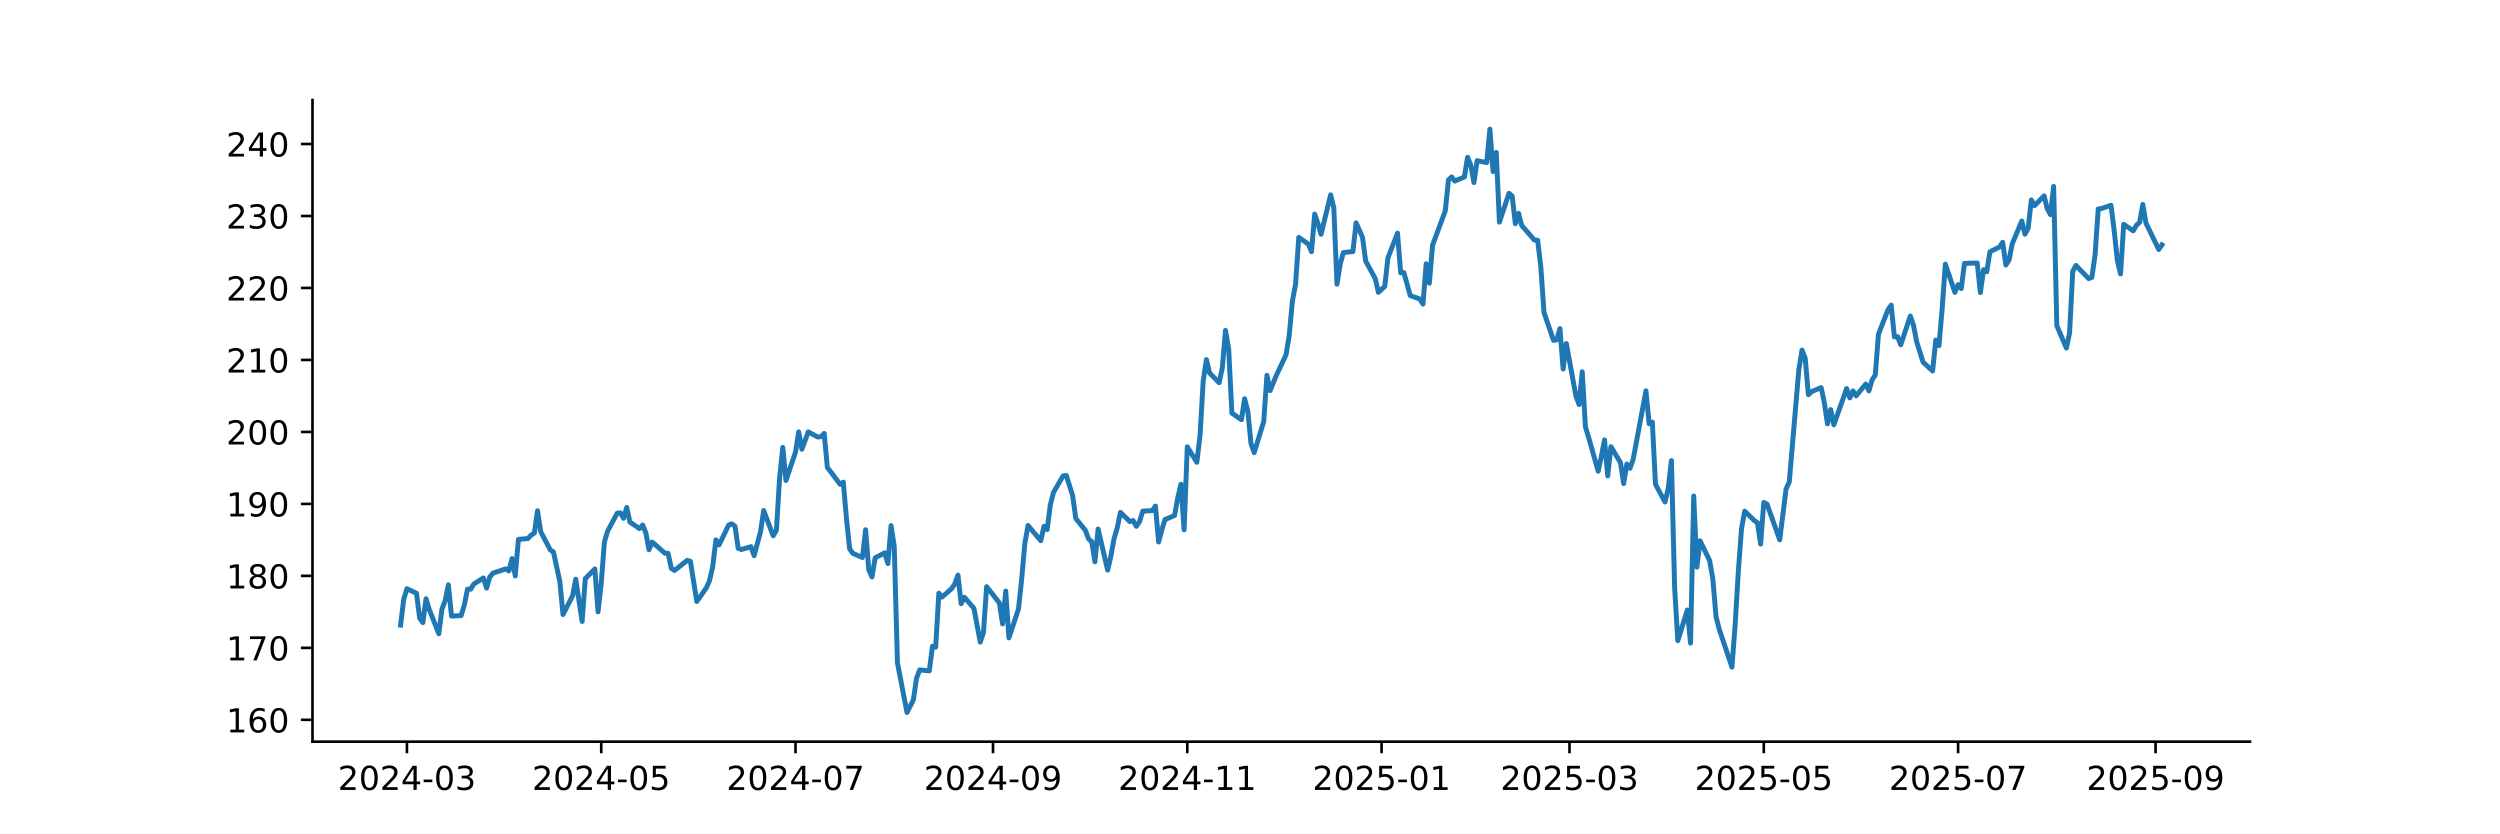
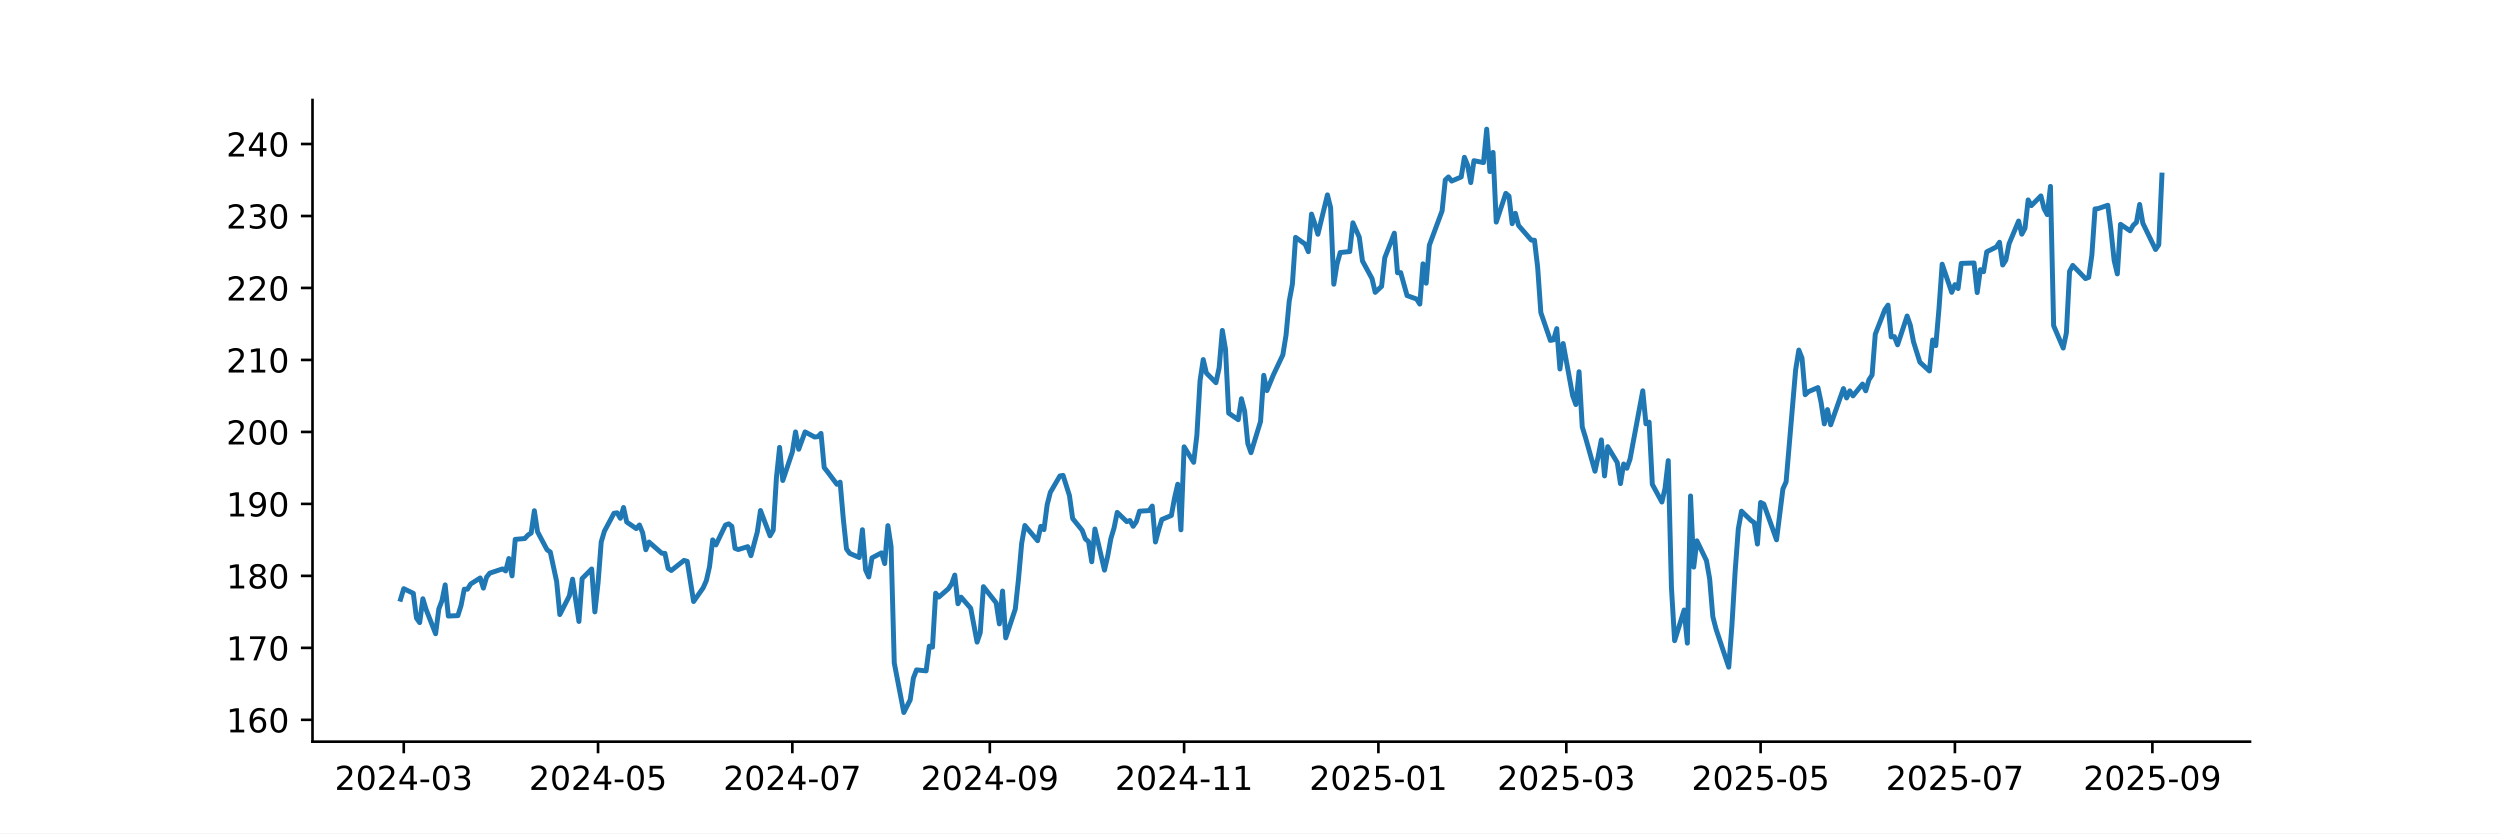
<svg xmlns="http://www.w3.org/2000/svg" xmlns:xlink="http://www.w3.org/1999/xlink" width="756pt" height="252pt" viewBox="0 0 756 252" version="1.1">
  <defs>
    <style type="text/css">*{stroke-linejoin: round; stroke-linecap: butt}</style>
  </defs>
  <g id="figure_1">
    <g id="patch_1">
      <path d="M 0 252  L 756 252  L 756 0  L 0 0  z " style="fill: #ffffff" />
    </g>
    <g id="axes_1">
      <g id="patch_2">
        <path d="M 94.5 224.28  L 680.4 224.28  L 680.4 30.24  L 94.5 30.24  z " style="fill: #ffffff" />
      </g>
      <g id="matplotlib.axis_1">
        <g id="xtick_1">
          <g id="line2d_1">
            <defs>
-               <path id="m0c39c48f14" d="M 0 0  L 0 3.5  " style="stroke: #000000; stroke-width: 0.8" />
+               <path id="m13ad89fdc3" d="M 0 0  L 0 3.5  " style="stroke: #000000; stroke-width: 0.8" />
            </defs>
            <g>
-               <use xlink:href="#m0c39c48f14" x="123.058" y="224.28" style="stroke: #000000; stroke-width: 0.8" />
+               <use xlink:href="#m13ad89fdc3" x="122.095" y="224.28" style="stroke: #000000; stroke-width: 0.8" />
            </g>
          </g>
          <g id="text_1">
-             <g transform="translate(102.1668 238.8784) scale(0.1 -0.1)">
+             <g transform="translate(101.2036 238.8784) scale(0.1 -0.1)">
              <defs>
                <path id="DejaVuSans-32" d="M 1228 531  L 3431 531  L 3431 0  L 469 0  L 469 531  Q 828 903 1448 1529  Q 2069 2156 2228 2338  Q 2531 2678 2651 2914  Q 2772 3150 2772 3378  Q 2772 3750 2511 3984  Q 2250 4219 1831 4219  Q 1534 4219 1204 4116  Q 875 4013 500 3803  L 500 4441  Q 881 4594 1212 4672  Q 1544 4750 1819 4750  Q 2544 4750 2975 4387  Q 3406 4025 3406 3419  Q 3406 3131 3298 2873  Q 3191 2616 2906 2266  Q 2828 2175 2409 1742  Q 1991 1309 1228 531  z " transform="scale(0.015625)" />
                <path id="DejaVuSans-30" d="M 2034 4250  Q 1547 4250 1301 3770  Q 1056 3291 1056 2328  Q 1056 1369 1301 889  Q 1547 409 2034 409  Q 2525 409 2770 889  Q 3016 1369 3016 2328  Q 3016 3291 2770 3770  Q 2525 4250 2034 4250  z M 2034 4750  Q 2819 4750 3233 4129  Q 3647 3509 3647 2328  Q 3647 1150 3233 529  Q 2819 -91 2034 -91  Q 1250 -91 836 529  Q 422 1150 422 2328  Q 422 3509 836 4129  Q 1250 4750 2034 4750  z " transform="scale(0.015625)" />
                <path id="DejaVuSans-34" d="M 2419 4116  L 825 1625  L 2419 1625  L 2419 4116  z M 2253 4666  L 3047 4666  L 3047 1625  L 3713 1625  L 3713 1100  L 3047 1100  L 3047 0  L 2419 0  L 2419 1100  L 313 1100  L 313 1709  L 2253 4666  z " transform="scale(0.015625)" />
                <path id="DejaVuSans-2d" d="M 313 2009  L 1997 2009  L 1997 1497  L 313 1497  L 313 2009  z " transform="scale(0.015625)" />
                <path id="DejaVuSans-33" d="M 2597 2516  Q 3050 2419 3304 2112  Q 3559 1806 3559 1356  Q 3559 666 3084 287  Q 2609 -91 1734 -91  Q 1441 -91 1130 -33  Q 819 25 488 141  L 488 750  Q 750 597 1062 519  Q 1375 441 1716 441  Q 2309 441 2620 675  Q 2931 909 2931 1356  Q 2931 1769 2642 2001  Q 2353 2234 1838 2234  L 1294 2234  L 1294 2753  L 1863 2753  Q 2328 2753 2575 2939  Q 2822 3125 2822 3475  Q 2822 3834 2567 4026  Q 2313 4219 1838 4219  Q 1578 4219 1281 4162  Q 984 4106 628 3988  L 628 4550  Q 988 4650 1302 4700  Q 1616 4750 1894 4750  Q 2613 4750 3031 4423  Q 3450 4097 3450 3541  Q 3450 3153 3228 2886  Q 3006 2619 2597 2516  z " transform="scale(0.015625)" />
              </defs>
              <use xlink:href="#DejaVuSans-32" />
              <use xlink:href="#DejaVuSans-30" transform="translate(63.62305 0)" />
              <use xlink:href="#DejaVuSans-32" transform="translate(127.2461 0)" />
              <use xlink:href="#DejaVuSans-34" transform="translate(190.8691 0)" />
              <use xlink:href="#DejaVuSans-2d" transform="translate(254.4922 0)" />
              <use xlink:href="#DejaVuSans-30" transform="translate(290.5762 0)" />
              <use xlink:href="#DejaVuSans-33" transform="translate(354.1992 0)" />
            </g>
          </g>
        </g>
        <g id="xtick_2">
          <g id="line2d_2">
            <g>
-               <use xlink:href="#m0c39c48f14" x="181.812" y="224.28" style="stroke: #000000; stroke-width: 0.8" />
+               <use xlink:href="#m13ad89fdc3" x="180.849" y="224.28" style="stroke: #000000; stroke-width: 0.8" />
            </g>
          </g>
          <g id="text_2">
-             <g transform="translate(160.9205 238.8784) scale(0.1 -0.1)">
+             <g transform="translate(159.9573 238.8784) scale(0.1 -0.1)">
              <defs>
                <path id="DejaVuSans-35" d="M 691 4666  L 3169 4666  L 3169 4134  L 1269 4134  L 1269 2991  Q 1406 3038 1543 3061  Q 1681 3084 1819 3084  Q 2600 3084 3056 2656  Q 3513 2228 3513 1497  Q 3513 744 3044 326  Q 2575 -91 1722 -91  Q 1428 -91 1123 -41  Q 819 9 494 109  L 494 744  Q 775 591 1075 516  Q 1375 441 1709 441  Q 2250 441 2565 725  Q 2881 1009 2881 1497  Q 2881 1984 2565 2268  Q 2250 2553 1709 2553  Q 1456 2553 1204 2497  Q 953 2441 691 2322  L 691 4666  z " transform="scale(0.015625)" />
              </defs>
              <use xlink:href="#DejaVuSans-32" />
              <use xlink:href="#DejaVuSans-30" transform="translate(63.62305 0)" />
              <use xlink:href="#DejaVuSans-32" transform="translate(127.2461 0)" />
              <use xlink:href="#DejaVuSans-34" transform="translate(190.8691 0)" />
              <use xlink:href="#DejaVuSans-2d" transform="translate(254.4922 0)" />
              <use xlink:href="#DejaVuSans-30" transform="translate(290.5762 0)" />
              <use xlink:href="#DejaVuSans-35" transform="translate(354.1992 0)" />
            </g>
          </g>
        </g>
        <g id="xtick_3">
          <g id="line2d_3">
            <g>
-               <use xlink:href="#m0c39c48f14" x="240.566" y="224.28" style="stroke: #000000; stroke-width: 0.8" />
+               <use xlink:href="#m13ad89fdc3" x="239.602" y="224.28" style="stroke: #000000; stroke-width: 0.8" />
            </g>
          </g>
          <g id="text_3">
-             <g transform="translate(219.6742 238.8784) scale(0.1 -0.1)">
+             <g transform="translate(218.7111 238.8784) scale(0.1 -0.1)">
              <defs>
                <path id="DejaVuSans-37" d="M 525 4666  L 3525 4666  L 3525 4397  L 1831 0  L 1172 0  L 2766 4134  L 525 4134  L 525 4666  z " transform="scale(0.015625)" />
              </defs>
              <use xlink:href="#DejaVuSans-32" />
              <use xlink:href="#DejaVuSans-30" transform="translate(63.62305 0)" />
              <use xlink:href="#DejaVuSans-32" transform="translate(127.2461 0)" />
              <use xlink:href="#DejaVuSans-34" transform="translate(190.8691 0)" />
              <use xlink:href="#DejaVuSans-2d" transform="translate(254.4922 0)" />
              <use xlink:href="#DejaVuSans-30" transform="translate(290.5762 0)" />
              <use xlink:href="#DejaVuSans-37" transform="translate(354.1992 0)" />
            </g>
          </g>
        </g>
        <g id="xtick_4">
          <g id="line2d_4">
            <g>
-               <use xlink:href="#m0c39c48f14" x="300.283" y="224.28" style="stroke: #000000; stroke-width: 0.8" />
+               <use xlink:href="#m13ad89fdc3" x="299.319" y="224.28" style="stroke: #000000; stroke-width: 0.8" />
            </g>
          </g>
          <g id="text_4">
-             <g transform="translate(279.3912 238.8784) scale(0.1 -0.1)">
+             <g transform="translate(278.428 238.8784) scale(0.1 -0.1)">
              <defs>
                <path id="DejaVuSans-39" d="M 703 97  L 703 672  Q 941 559 1184 500  Q 1428 441 1663 441  Q 2288 441 2617 861  Q 2947 1281 2994 2138  Q 2813 1869 2534 1725  Q 2256 1581 1919 1581  Q 1219 1581 811 2004  Q 403 2428 403 3163  Q 403 3881 828 4315  Q 1253 4750 1959 4750  Q 2769 4750 3195 4129  Q 3622 3509 3622 2328  Q 3622 1225 3098 567  Q 2575 -91 1691 -91  Q 1453 -91 1209 -44  Q 966 3 703 97  z M 1959 2075  Q 2384 2075 2632 2365  Q 2881 2656 2881 3163  Q 2881 3666 2632 3958  Q 2384 4250 1959 4250  Q 1534 4250 1286 3958  Q 1038 3666 1038 3163  Q 1038 2656 1286 2365  Q 1534 2075 1959 2075  z " transform="scale(0.015625)" />
              </defs>
              <use xlink:href="#DejaVuSans-32" />
              <use xlink:href="#DejaVuSans-30" transform="translate(63.62305 0)" />
              <use xlink:href="#DejaVuSans-32" transform="translate(127.2461 0)" />
              <use xlink:href="#DejaVuSans-34" transform="translate(190.8691 0)" />
              <use xlink:href="#DejaVuSans-2d" transform="translate(254.4922 0)" />
              <use xlink:href="#DejaVuSans-30" transform="translate(290.5762 0)" />
              <use xlink:href="#DejaVuSans-39" transform="translate(354.1992 0)" />
            </g>
          </g>
        </g>
        <g id="xtick_5">
          <g id="line2d_5">
            <g>
-               <use xlink:href="#m0c39c48f14" x="359.036" y="224.28" style="stroke: #000000; stroke-width: 0.8" />
+               <use xlink:href="#m13ad89fdc3" x="358.073" y="224.28" style="stroke: #000000; stroke-width: 0.8" />
            </g>
          </g>
          <g id="text_5">
-             <g transform="translate(338.1449 238.8784) scale(0.1 -0.1)">
+             <g transform="translate(337.1817 238.8784) scale(0.1 -0.1)">
              <defs>
                <path id="DejaVuSans-31" d="M 794 531  L 1825 531  L 1825 4091  L 703 3866  L 703 4441  L 1819 4666  L 2450 4666  L 2450 531  L 3481 531  L 3481 0  L 794 0  L 794 531  z " transform="scale(0.015625)" />
              </defs>
              <use xlink:href="#DejaVuSans-32" />
              <use xlink:href="#DejaVuSans-30" transform="translate(63.62305 0)" />
              <use xlink:href="#DejaVuSans-32" transform="translate(127.2461 0)" />
              <use xlink:href="#DejaVuSans-34" transform="translate(190.8691 0)" />
              <use xlink:href="#DejaVuSans-2d" transform="translate(254.4922 0)" />
              <use xlink:href="#DejaVuSans-31" transform="translate(290.5762 0)" />
              <use xlink:href="#DejaVuSans-31" transform="translate(354.1992 0)" />
            </g>
          </g>
        </g>
        <g id="xtick_6">
          <g id="line2d_6">
            <g>
-               <use xlink:href="#m0c39c48f14" x="417.79" y="224.28" style="stroke: #000000; stroke-width: 0.8" />
+               <use xlink:href="#m13ad89fdc3" x="416.827" y="224.28" style="stroke: #000000; stroke-width: 0.8" />
            </g>
          </g>
          <g id="text_6">
-             <g transform="translate(396.8986 238.8784) scale(0.1 -0.1)">
+             <g transform="translate(395.9355 238.8784) scale(0.1 -0.1)">
              <use xlink:href="#DejaVuSans-32" />
              <use xlink:href="#DejaVuSans-30" transform="translate(63.62305 0)" />
              <use xlink:href="#DejaVuSans-32" transform="translate(127.2461 0)" />
              <use xlink:href="#DejaVuSans-35" transform="translate(190.8691 0)" />
              <use xlink:href="#DejaVuSans-2d" transform="translate(254.4922 0)" />
              <use xlink:href="#DejaVuSans-30" transform="translate(290.5762 0)" />
              <use xlink:href="#DejaVuSans-31" transform="translate(354.1992 0)" />
            </g>
          </g>
        </g>
        <g id="xtick_7">
          <g id="line2d_7">
            <g>
-               <use xlink:href="#m0c39c48f14" x="474.617" y="224.28" style="stroke: #000000; stroke-width: 0.8" />
+               <use xlink:href="#m13ad89fdc3" x="473.654" y="224.28" style="stroke: #000000; stroke-width: 0.8" />
            </g>
          </g>
          <g id="text_7">
-             <g transform="translate(453.726 238.8784) scale(0.1 -0.1)">
+             <g transform="translate(452.7629 238.8784) scale(0.1 -0.1)">
              <use xlink:href="#DejaVuSans-32" />
              <use xlink:href="#DejaVuSans-30" transform="translate(63.62305 0)" />
              <use xlink:href="#DejaVuSans-32" transform="translate(127.2461 0)" />
              <use xlink:href="#DejaVuSans-35" transform="translate(190.8691 0)" />
              <use xlink:href="#DejaVuSans-2d" transform="translate(254.4922 0)" />
              <use xlink:href="#DejaVuSans-30" transform="translate(290.5762 0)" />
              <use xlink:href="#DejaVuSans-33" transform="translate(354.1992 0)" />
            </g>
          </g>
        </g>
        <g id="xtick_8">
          <g id="line2d_8">
            <g>
-               <use xlink:href="#m0c39c48f14" x="533.371" y="224.28" style="stroke: #000000; stroke-width: 0.8" />
+               <use xlink:href="#m13ad89fdc3" x="532.408" y="224.28" style="stroke: #000000; stroke-width: 0.8" />
            </g>
          </g>
          <g id="text_8">
-             <g transform="translate(512.4798 238.8784) scale(0.1 -0.1)">
+             <g transform="translate(511.5166 238.8784) scale(0.1 -0.1)">
              <use xlink:href="#DejaVuSans-32" />
              <use xlink:href="#DejaVuSans-30" transform="translate(63.62305 0)" />
              <use xlink:href="#DejaVuSans-32" transform="translate(127.2461 0)" />
              <use xlink:href="#DejaVuSans-35" transform="translate(190.8691 0)" />
              <use xlink:href="#DejaVuSans-2d" transform="translate(254.4922 0)" />
              <use xlink:href="#DejaVuSans-30" transform="translate(290.5762 0)" />
              <use xlink:href="#DejaVuSans-35" transform="translate(354.1992 0)" />
            </g>
          </g>
        </g>
        <g id="xtick_9">
          <g id="line2d_9">
            <g>
-               <use xlink:href="#m0c39c48f14" x="592.125" y="224.28" style="stroke: #000000; stroke-width: 0.8" />
+               <use xlink:href="#m13ad89fdc3" x="591.162" y="224.28" style="stroke: #000000; stroke-width: 0.8" />
            </g>
          </g>
          <g id="text_9">
-             <g transform="translate(571.2335 238.8784) scale(0.1 -0.1)">
+             <g transform="translate(570.2703 238.8784) scale(0.1 -0.1)">
              <use xlink:href="#DejaVuSans-32" />
              <use xlink:href="#DejaVuSans-30" transform="translate(63.62305 0)" />
              <use xlink:href="#DejaVuSans-32" transform="translate(127.2461 0)" />
              <use xlink:href="#DejaVuSans-35" transform="translate(190.8691 0)" />
              <use xlink:href="#DejaVuSans-2d" transform="translate(254.4922 0)" />
              <use xlink:href="#DejaVuSans-30" transform="translate(290.5762 0)" />
              <use xlink:href="#DejaVuSans-37" transform="translate(354.1992 0)" />
            </g>
          </g>
        </g>
        <g id="xtick_10">
          <g id="line2d_10">
            <g>
-               <use xlink:href="#m0c39c48f14" x="651.842" y="224.28" style="stroke: #000000; stroke-width: 0.8" />
+               <use xlink:href="#m13ad89fdc3" x="650.879" y="224.28" style="stroke: #000000; stroke-width: 0.8" />
            </g>
          </g>
          <g id="text_10">
-             <g transform="translate(630.9504 238.8784) scale(0.1 -0.1)">
+             <g transform="translate(629.9872 238.8784) scale(0.1 -0.1)">
              <use xlink:href="#DejaVuSans-32" />
              <use xlink:href="#DejaVuSans-30" transform="translate(63.62305 0)" />
              <use xlink:href="#DejaVuSans-32" transform="translate(127.2461 0)" />
              <use xlink:href="#DejaVuSans-35" transform="translate(190.8691 0)" />
              <use xlink:href="#DejaVuSans-2d" transform="translate(254.4922 0)" />
              <use xlink:href="#DejaVuSans-30" transform="translate(290.5762 0)" />
              <use xlink:href="#DejaVuSans-39" transform="translate(354.1992 0)" />
            </g>
          </g>
        </g>
      </g>
      <g id="matplotlib.axis_2">
        <g id="ytick_1">
          <g id="line2d_11">
            <defs>
-               <path id="m09e2d60d50" d="M 0 0  L -3.5 0  " style="stroke: #000000; stroke-width: 0.8" />
+               <path id="m02f74d8c1a" d="M 0 0  L -3.5 0  " style="stroke: #000000; stroke-width: 0.8" />
            </defs>
            <g>
-               <use xlink:href="#m09e2d60d50" x="94.5" y="217.68" style="stroke: #000000; stroke-width: 0.8" />
+               <use xlink:href="#m02f74d8c1a" x="94.5" y="217.68" style="stroke: #000000; stroke-width: 0.8" />
            </g>
          </g>
          <g id="text_11">
            <g transform="translate(68.4125 221.4795) scale(0.1 -0.1)">
              <defs>
                <path id="DejaVuSans-36" d="M 2113 2584  Q 1688 2584 1439 2293  Q 1191 2003 1191 1497  Q 1191 994 1439 701  Q 1688 409 2113 409  Q 2538 409 2786 701  Q 3034 994 3034 1497  Q 3034 2003 2786 2293  Q 2538 2584 2113 2584  z M 3366 4563  L 3366 3988  Q 3128 4100 2886 4159  Q 2644 4219 2406 4219  Q 1781 4219 1451 3797  Q 1122 3375 1075 2522  Q 1259 2794 1537 2939  Q 1816 3084 2150 3084  Q 2853 3084 3261 2657  Q 3669 2231 3669 1497  Q 3669 778 3244 343  Q 2819 -91 2113 -91  Q 1303 -91 875 529  Q 447 1150 447 2328  Q 447 3434 972 4092  Q 1497 4750 2381 4750  Q 2619 4750 2861 4703  Q 3103 4656 3366 4563  z " transform="scale(0.015625)" />
              </defs>
              <use xlink:href="#DejaVuSans-31" />
              <use xlink:href="#DejaVuSans-36" transform="translate(63.62305 0)" />
              <use xlink:href="#DejaVuSans-30" transform="translate(127.2461 0)" />
            </g>
          </g>
        </g>
        <g id="ytick_2">
          <g id="line2d_12">
            <g>
-               <use xlink:href="#m09e2d60d50" x="94.5" y="195.913" style="stroke: #000000; stroke-width: 0.8" />
+               <use xlink:href="#m02f74d8c1a" x="94.5" y="195.913" style="stroke: #000000; stroke-width: 0.8" />
            </g>
          </g>
          <g id="text_12">
            <g transform="translate(68.4125 199.7124) scale(0.1 -0.1)">
              <use xlink:href="#DejaVuSans-31" />
              <use xlink:href="#DejaVuSans-37" transform="translate(63.62305 0)" />
              <use xlink:href="#DejaVuSans-30" transform="translate(127.2461 0)" />
            </g>
          </g>
        </g>
        <g id="ytick_3">
          <g id="line2d_13">
            <g>
-               <use xlink:href="#m09e2d60d50" x="94.5" y="174.146" style="stroke: #000000; stroke-width: 0.8" />
+               <use xlink:href="#m02f74d8c1a" x="94.5" y="174.146" style="stroke: #000000; stroke-width: 0.8" />
            </g>
          </g>
          <g id="text_13">
            <g transform="translate(68.4125 177.9454) scale(0.1 -0.1)">
              <defs>
                <path id="DejaVuSans-38" d="M 2034 2216  Q 1584 2216 1326 1975  Q 1069 1734 1069 1313  Q 1069 891 1326 650  Q 1584 409 2034 409  Q 2484 409 2743 651  Q 3003 894 3003 1313  Q 3003 1734 2745 1975  Q 2488 2216 2034 2216  z M 1403 2484  Q 997 2584 770 2862  Q 544 3141 544 3541  Q 544 4100 942 4425  Q 1341 4750 2034 4750  Q 2731 4750 3128 4425  Q 3525 4100 3525 3541  Q 3525 3141 3298 2862  Q 3072 2584 2669 2484  Q 3125 2378 3379 2068  Q 3634 1759 3634 1313  Q 3634 634 3220 271  Q 2806 -91 2034 -91  Q 1263 -91 848 271  Q 434 634 434 1313  Q 434 1759 690 2068  Q 947 2378 1403 2484  z M 1172 3481  Q 1172 3119 1398 2916  Q 1625 2713 2034 2713  Q 2441 2713 2670 2916  Q 2900 3119 2900 3481  Q 2900 3844 2670 4047  Q 2441 4250 2034 4250  Q 1625 4250 1398 4047  Q 1172 3844 1172 3481  z " transform="scale(0.015625)" />
              </defs>
              <use xlink:href="#DejaVuSans-31" />
              <use xlink:href="#DejaVuSans-38" transform="translate(63.62305 0)" />
              <use xlink:href="#DejaVuSans-30" transform="translate(127.2461 0)" />
            </g>
          </g>
        </g>
        <g id="ytick_4">
          <g id="line2d_14">
            <g>
-               <use xlink:href="#m09e2d60d50" x="94.5" y="152.379" style="stroke: #000000; stroke-width: 0.8" />
+               <use xlink:href="#m02f74d8c1a" x="94.5" y="152.379" style="stroke: #000000; stroke-width: 0.8" />
            </g>
          </g>
          <g id="text_14">
            <g transform="translate(68.4125 156.1784) scale(0.1 -0.1)">
              <use xlink:href="#DejaVuSans-31" />
              <use xlink:href="#DejaVuSans-39" transform="translate(63.62305 0)" />
              <use xlink:href="#DejaVuSans-30" transform="translate(127.2461 0)" />
            </g>
          </g>
        </g>
        <g id="ytick_5">
          <g id="line2d_15">
            <g>
-               <use xlink:href="#m09e2d60d50" x="94.5" y="130.612" style="stroke: #000000; stroke-width: 0.8" />
+               <use xlink:href="#m02f74d8c1a" x="94.5" y="130.612" style="stroke: #000000; stroke-width: 0.8" />
            </g>
          </g>
          <g id="text_15">
            <g transform="translate(68.4125 134.4113) scale(0.1 -0.1)">
              <use xlink:href="#DejaVuSans-32" />
              <use xlink:href="#DejaVuSans-30" transform="translate(63.62305 0)" />
              <use xlink:href="#DejaVuSans-30" transform="translate(127.2461 0)" />
            </g>
          </g>
        </g>
        <g id="ytick_6">
          <g id="line2d_16">
            <g>
-               <use xlink:href="#m09e2d60d50" x="94.5" y="108.845" style="stroke: #000000; stroke-width: 0.8" />
+               <use xlink:href="#m02f74d8c1a" x="94.5" y="108.845" style="stroke: #000000; stroke-width: 0.8" />
            </g>
          </g>
          <g id="text_16">
            <g transform="translate(68.4125 112.6443) scale(0.1 -0.1)">
              <use xlink:href="#DejaVuSans-32" />
              <use xlink:href="#DejaVuSans-31" transform="translate(63.62305 0)" />
              <use xlink:href="#DejaVuSans-30" transform="translate(127.2461 0)" />
            </g>
          </g>
        </g>
        <g id="ytick_7">
          <g id="line2d_17">
            <g>
-               <use xlink:href="#m09e2d60d50" x="94.5" y="87.078" style="stroke: #000000; stroke-width: 0.8" />
+               <use xlink:href="#m02f74d8c1a" x="94.5" y="87.078" style="stroke: #000000; stroke-width: 0.8" />
            </g>
          </g>
          <g id="text_17">
            <g transform="translate(68.4125 90.87728) scale(0.1 -0.1)">
              <use xlink:href="#DejaVuSans-32" />
              <use xlink:href="#DejaVuSans-32" transform="translate(63.62305 0)" />
              <use xlink:href="#DejaVuSans-30" transform="translate(127.2461 0)" />
            </g>
          </g>
        </g>
        <g id="ytick_8">
          <g id="line2d_18">
            <g>
-               <use xlink:href="#m09e2d60d50" x="94.5" y="65.311" style="stroke: #000000; stroke-width: 0.8" />
+               <use xlink:href="#m02f74d8c1a" x="94.5" y="65.311" style="stroke: #000000; stroke-width: 0.8" />
            </g>
          </g>
          <g id="text_18">
            <g transform="translate(68.4125 69.11025) scale(0.1 -0.1)">
              <use xlink:href="#DejaVuSans-32" />
              <use xlink:href="#DejaVuSans-33" transform="translate(63.62305 0)" />
              <use xlink:href="#DejaVuSans-30" transform="translate(127.2461 0)" />
            </g>
          </g>
        </g>
        <g id="ytick_9">
          <g id="line2d_19">
            <g>
-               <use xlink:href="#m09e2d60d50" x="94.5" y="43.544" style="stroke: #000000; stroke-width: 0.8" />
+               <use xlink:href="#m02f74d8c1a" x="94.5" y="43.544" style="stroke: #000000; stroke-width: 0.8" />
            </g>
          </g>
          <g id="text_19">
            <g transform="translate(68.4125 47.34322) scale(0.1 -0.1)">
              <use xlink:href="#DejaVuSans-32" />
              <use xlink:href="#DejaVuSans-34" transform="translate(63.62305 0)" />
              <use xlink:href="#DejaVuSans-30" transform="translate(127.2461 0)" />
            </g>
          </g>
        </g>
      </g>
      <g id="line2d_20">
-         <path d="M 121.132 189.035  L 122.095 181.199  L 123.058 178.021  L 125.948 179.414  L 126.911 186.945  L 127.874 188.273  L 128.837 181.068  L 129.8 184.268  L 132.69 191.647  L 133.653 184.181  L 134.616 181.634  L 135.579 176.867  L 136.543 186.292  L 139.432 186.162  L 140.395 183.071  L 141.359 178.173  L 142.322 178.173  L 143.285 176.606  L 146.174 174.777  L 147.138 177.847  L 148.101 174.516  L 149.064 173.319  L 152.917 172.035  L 153.88 172.644  L 154.843 168.9  L 155.806 174.146  L 156.769 163.11  L 159.659 162.849  L 160.622 161.804  L 161.585 161.195  L 162.548 154.447  L 163.512 160.803  L 166.401 166.267  L 167.364 166.92  L 169.291 175.844  L 170.254 185.835  L 173.143 180.176  L 174.107 175.147  L 176.033 187.925  L 176.996 174.973  L 179.886 172.057  L 180.849 185.03  L 181.812 176.323  L 182.775 163.872  L 183.738 160.629  L 186.628 155.209  L 187.591 155.078  L 188.554 156.733  L 189.517 153.468  L 190.48 157.864  L 193.37 159.845  L 194.333 158.757  L 195.296 161.108  L 196.26 166.245  L 197.223 163.916  L 201.075 167.29  L 202.039 167.333  L 203.002 171.861  L 203.965 172.514  L 207.818 169.466  L 208.781 169.749  L 210.707 181.895  L 213.597 177.76  L 214.56 175.583  L 215.523 171.36  L 216.486 163.263  L 217.449 164.786  L 220.339 158.779  L 221.302 158.409  L 222.265 159.149  L 223.228 165.809  L 224.192 166.179  L 227.081 165.309  L 228.044 168.03  L 229.971 160.868  L 230.934 154.382  L 233.823 162.022  L 234.787 160.346  L 235.75 144.521  L 236.713 135.292  L 237.676 145.305  L 240.566 136.707  L 241.529 130.612  L 242.492 135.858  L 244.418 130.612  L 247.308 132.158  L 248.271 132.049  L 249.234 131.069  L 250.197 141.387  L 251.161 142.606  L 254.05 146.459  L 255.013 145.806  L 255.976 156.885  L 256.94 165.984  L 257.903 167.333  L 260.792 168.596  L 261.756 160.194  L 262.719 172.34  L 263.682 174.473  L 264.645 168.704  L 267.535 167.181  L 268.498 170.424  L 269.461 158.953  L 270.424 165.287  L 271.387 200.484  L 274.277 215.46  L 276.203 211.651  L 277.166 205.055  L 278.13 202.574  L 281.019 202.879  L 281.982 195.413  L 282.945 195.696  L 283.909 179.392  L 284.872 180.546  L 287.761 178.021  L 288.724 176.584  L 289.688 173.907  L 290.651 182.57  L 291.614 180.589  L 294.504 183.941  L 296.43 194.172  L 297.393 191.299  L 298.356 177.411  L 302.209 182.309  L 303.172 188.665  L 304.135 178.739  L 305.098 192.888  L 307.988 184.159  L 308.951 175.126  L 309.914 164.307  L 310.878 158.909  L 314.73 163.502  L 315.693 159.17  L 316.657 160.15  L 317.62 152.662  L 318.583 148.896  L 321.472 143.934  L 322.436 143.759  L 324.362 149.854  L 325.325 156.798  L 328.215 160.368  L 329.178 162.98  L 330.141 163.785  L 331.104 169.88  L 332.067 159.976  L 334.957 172.405  L 335.92 168.226  L 336.883 162.893  L 337.846 159.671  L 338.81 154.948  L 341.699 157.734  L 342.662 157.407  L 343.625 159.149  L 344.589 157.756  L 345.552 154.578  L 348.441 154.403  L 349.405 153.032  L 350.368 163.894  L 351.331 160.259  L 352.294 157.103  L 355.184 155.884  L 356.147 150.572  L 357.11 146.437  L 358.073 160.215  L 359.036 135.118  L 361.926 139.798  L 362.889 131.7  L 363.852 115.179  L 364.815 108.736  L 365.779 112.807  L 368.668 115.723  L 369.631 111.218  L 370.594 99.921  L 371.558 105.624  L 372.521 124.931  L 375.41 126.912  L 376.373 120.578  L 377.337 124.343  L 378.3 134.138  L 379.263 136.881  L 382.153 127.456  L 383.116 113.503  L 384.079 118.118  L 386.005 113.438  L 388.895 107.3  L 389.858 101.357  L 390.821 91.083  L 391.784 85.881  L 392.747 71.776  L 395.637 73.822  L 396.6 76.107  L 397.563 64.745  L 398.527 67.553  L 399.49 70.84  L 402.379 58.933  L 403.342 62.808  L 404.306 85.946  L 405.269 79.917  L 406.232 76.369  L 409.121 76.064  L 410.085 67.379  L 412.011 71.732  L 412.974 78.915  L 415.864 84.248  L 416.827 88.406  L 418.753 86.599  L 419.716 77.958  L 422.606 70.513  L 423.569 82.485  L 424.532 82.442  L 426.459 89.385  L 429.348 90.43  L 430.311 91.954  L 431.275 79.786  L 432.238 85.641  L 433.201 74.148  L 437.054 63.766  L 438.017 54.406  L 438.98 53.513  L 439.943 54.754  L 442.833 53.513  L 443.796 47.571  L 444.759 49.922  L 445.722 55.211  L 446.685 48.594  L 449.575 49.16  L 450.538 39.06  L 451.501 51.881  L 452.464 46.091  L 453.428 67.161  L 456.317 58.476  L 457.28 59.303  L 458.243 67.64  L 459.207 64.506  L 460.17 68.184  L 464.022 72.603  L 464.986 72.647  L 465.949 80.809  L 466.912 94.522  L 469.802 102.946  L 470.765 102.75  L 471.728 99.376  L 472.691 111.588  L 473.654 103.882  L 476.544 119.685  L 477.507 122.341  L 478.47 112.415  L 479.433 129.088  L 480.396 132.245  L 483.286 142.497  L 484.249 138.035  L 485.212 133.028  L 486.176 143.912  L 487.139 135.074  L 490.028 139.885  L 490.991 146.241  L 491.955 140.32  L 492.918 141.604  L 493.881 138.862  L 497.734 118.183  L 498.697 128.152  L 499.66 127.652  L 500.623 146.459  L 503.513 151.813  L 504.476 147.656  L 505.439 139.297  L 506.402 177.607  L 507.365 193.737  L 510.255 184.464  L 511.218 194.477  L 512.181 149.985  L 513.144 171.491  L 514.108 163.546  L 516.997 169.532  L 517.96 175.039  L 518.924 186.488  L 519.887 190.232  L 523.739 201.747  L 524.703 188.991  L 525.666 172.84  L 526.629 159.911  L 527.592 154.578  L 530.482 157.386  L 531.445 158.06  L 532.408 164.525  L 533.371 151.944  L 534.334 152.423  L 538.187 163.241  L 540.113 147.852  L 541.077 145.718  L 543.966 111.805  L 544.929 105.863  L 545.892 108.301  L 546.856 119.359  L 547.819 118.444  L 550.708 117.204  L 551.672 121.753  L 552.635 128.174  L 553.598 123.864  L 554.561 128.457  L 558.414 117.508  L 559.377 120.338  L 560.34 118.205  L 561.303 119.707  L 564.193 116.137  L 565.156 118.183  L 566.119 114.875  L 567.082 113.394  L 568.046 101.074  L 570.935 93.652  L 571.898 92.28  L 572.861 101.88  L 573.825 101.793  L 574.788 104.274  L 577.677 95.567  L 578.64 98.353  L 579.604 103.36  L 581.53 109.52  L 584.42 112.175  L 585.383 102.816  L 586.346 104.513  L 587.309 93.347  L 588.272 79.895  L 591.162 88.406  L 592.125 86.077  L 593.088 87.252  L 594.051 79.655  L 597.904 79.525  L 598.867 88.471  L 599.83 81.549  L 600.793 82.159  L 601.757 76.151  L 604.646 74.693  L 605.609 73.256  L 606.573 80.134  L 607.536 78.632  L 608.499 73.735  L 611.388 66.835  L 612.352 70.818  L 613.315 69.033  L 614.278 60.457  L 615.241 62.177  L 618.131 59.238  L 619.094 63.113  L 620.057 64.897  L 621.02 56.365  L 621.983 98.506  L 624.873 105.254  L 625.836 100.682  L 626.799 82.05  L 627.762 80.265  L 631.615 84.248  L 632.578 83.878  L 633.541 77.152  L 634.505 63.178  L 635.468 63.069  L 638.357 62.068  L 639.321 69.643  L 640.284 78.785  L 641.247 82.834  L 642.21 67.836  L 645.1 69.795  L 646.063 68.119  L 647.026 67.227  L 647.989 61.828  L 648.952 67.488  L 652.805 75.454  L 653.768 74.04  L 653.768 74.04  " clip-path="url(#pa5f506befd)" style="fill: none; stroke: #1f77b4; stroke-width: 1.5; stroke-linecap: square" />
+         <path d="M 121.132 181.199  L 122.095 178.021  L 124.985 179.414  L 125.948 186.945  L 126.911 188.273  L 127.874 181.068  L 128.837 184.268  L 131.727 191.647  L 132.69 184.181  L 133.653 181.634  L 134.616 176.867  L 135.579 186.292  L 138.469 186.162  L 139.432 183.071  L 140.395 178.173  L 141.359 178.173  L 142.322 176.606  L 145.211 174.777  L 146.174 177.847  L 147.138 174.516  L 148.101 173.319  L 151.953 172.035  L 152.917 172.644  L 153.88 168.9  L 154.843 174.146  L 155.806 163.11  L 158.696 162.849  L 159.659 161.804  L 160.622 161.195  L 161.585 154.447  L 162.548 160.803  L 165.438 166.267  L 166.401 166.92  L 168.327 175.844  L 169.291 185.835  L 172.18 180.176  L 173.143 175.147  L 175.07 187.925  L 176.033 174.973  L 178.922 172.057  L 179.886 185.03  L 180.849 176.323  L 181.812 163.872  L 182.775 160.629  L 185.665 155.209  L 186.628 155.078  L 187.591 156.733  L 188.554 153.468  L 189.517 157.864  L 192.407 159.845  L 193.37 158.757  L 194.333 161.108  L 195.296 166.245  L 196.26 163.916  L 200.112 167.29  L 201.075 167.333  L 202.039 171.861  L 203.002 172.514  L 206.854 169.466  L 207.818 169.749  L 209.744 181.895  L 212.634 177.76  L 213.597 175.583  L 214.56 171.36  L 215.523 163.263  L 216.486 164.786  L 219.376 158.779  L 220.339 158.409  L 221.302 159.149  L 222.265 165.809  L 223.228 166.179  L 226.118 165.309  L 227.081 168.03  L 229.008 160.868  L 229.971 154.382  L 232.86 162.022  L 233.823 160.346  L 234.787 144.521  L 235.75 135.292  L 236.713 145.305  L 239.602 136.707  L 240.566 130.612  L 241.529 135.858  L 243.455 130.612  L 246.345 132.158  L 247.308 132.049  L 248.271 131.069  L 249.234 141.387  L 250.197 142.606  L 253.087 146.459  L 254.05 145.806  L 255.013 156.885  L 255.976 165.984  L 256.94 167.333  L 259.829 168.596  L 260.792 160.194  L 261.756 172.34  L 262.719 174.473  L 263.682 168.704  L 266.571 167.181  L 267.535 170.424  L 268.498 158.953  L 269.461 165.287  L 270.424 200.484  L 273.314 215.46  L 275.24 211.651  L 276.203 205.055  L 277.166 202.574  L 280.056 202.879  L 281.019 195.413  L 281.982 195.696  L 282.945 179.392  L 283.909 180.546  L 286.798 178.021  L 287.761 176.584  L 288.724 173.907  L 289.688 182.57  L 290.651 180.589  L 293.54 183.941  L 295.467 194.172  L 296.43 191.299  L 297.393 177.411  L 301.246 182.309  L 302.209 188.665  L 303.172 178.739  L 304.135 192.888  L 307.025 184.159  L 307.988 175.126  L 308.951 164.307  L 309.914 158.909  L 313.767 163.502  L 314.73 159.17  L 315.693 160.15  L 316.657 152.662  L 317.62 148.896  L 320.509 143.934  L 321.472 143.759  L 323.399 149.854  L 324.362 156.798  L 327.251 160.368  L 328.215 162.98  L 329.178 163.785  L 330.141 169.88  L 331.104 159.976  L 333.994 172.405  L 334.957 168.226  L 335.92 162.893  L 336.883 159.671  L 337.846 154.948  L 340.736 157.734  L 341.699 157.407  L 342.662 159.149  L 343.625 157.756  L 344.589 154.578  L 347.478 154.403  L 348.441 153.032  L 349.405 163.894  L 350.368 160.259  L 351.331 157.103  L 354.22 155.884  L 355.184 150.572  L 356.147 146.437  L 357.11 160.215  L 358.073 135.118  L 360.963 139.798  L 361.926 131.7  L 362.889 115.179  L 363.852 108.736  L 364.815 112.807  L 367.705 115.723  L 368.668 111.218  L 369.631 99.921  L 370.594 105.624  L 371.558 124.931  L 374.447 126.912  L 375.41 120.578  L 376.373 124.343  L 377.337 134.138  L 378.3 136.881  L 381.189 127.456  L 382.153 113.503  L 383.116 118.118  L 385.042 113.438  L 387.932 107.3  L 388.895 101.357  L 389.858 91.083  L 390.821 85.881  L 391.784 71.776  L 394.674 73.822  L 395.637 76.107  L 396.6 64.745  L 397.563 67.553  L 398.527 70.84  L 401.416 58.933  L 402.379 62.808  L 403.342 85.946  L 404.306 79.917  L 405.269 76.369  L 408.158 76.064  L 409.121 67.379  L 411.048 71.732  L 412.011 78.915  L 414.901 84.248  L 415.864 88.406  L 417.79 86.599  L 418.753 77.958  L 421.643 70.513  L 422.606 82.485  L 423.569 82.442  L 425.495 89.385  L 428.385 90.43  L 429.348 91.954  L 430.311 79.786  L 431.275 85.641  L 432.238 74.148  L 436.09 63.766  L 437.054 54.406  L 438.017 53.513  L 438.98 54.754  L 441.869 53.513  L 442.833 47.571  L 443.796 49.922  L 444.759 55.211  L 445.722 48.594  L 448.612 49.16  L 449.575 39.06  L 450.538 51.881  L 451.501 46.091  L 452.464 67.161  L 455.354 58.476  L 456.317 59.303  L 457.28 67.64  L 458.243 64.506  L 459.207 68.184  L 463.059 72.603  L 464.022 72.647  L 464.986 80.809  L 465.949 94.522  L 468.838 102.946  L 469.802 102.75  L 470.765 99.376  L 471.728 111.588  L 472.691 103.882  L 475.581 119.685  L 476.544 122.341  L 477.507 112.415  L 478.47 129.088  L 479.433 132.245  L 482.323 142.497  L 483.286 138.035  L 484.249 133.028  L 485.212 143.912  L 486.176 135.074  L 489.065 139.885  L 490.028 146.241  L 490.991 140.32  L 491.955 141.604  L 492.918 138.862  L 496.77 118.183  L 497.734 128.152  L 498.697 127.652  L 499.66 146.459  L 502.55 151.813  L 503.513 147.656  L 504.476 139.297  L 505.439 177.607  L 506.402 193.737  L 509.292 184.464  L 510.255 194.477  L 511.218 149.985  L 512.181 171.491  L 513.144 163.546  L 516.034 169.532  L 516.997 175.039  L 517.96 186.488  L 518.924 190.232  L 522.776 201.747  L 523.739 188.991  L 524.703 172.84  L 525.666 159.911  L 526.629 154.578  L 529.518 157.386  L 530.482 158.06  L 531.445 164.525  L 532.408 151.944  L 533.371 152.423  L 537.224 163.241  L 539.15 147.852  L 540.113 145.718  L 543.003 111.805  L 543.966 105.863  L 544.929 108.301  L 545.892 119.359  L 546.856 118.444  L 549.745 117.204  L 550.708 121.753  L 551.672 128.174  L 552.635 123.864  L 553.598 128.457  L 557.451 117.508  L 558.414 120.338  L 559.377 118.205  L 560.34 119.707  L 563.23 116.137  L 564.193 118.183  L 565.156 114.875  L 566.119 113.394  L 567.082 101.074  L 569.972 93.652  L 570.935 92.28  L 571.898 101.88  L 572.861 101.793  L 573.825 104.274  L 576.714 95.567  L 577.677 98.353  L 578.64 103.36  L 580.567 109.52  L 583.456 112.175  L 584.42 102.816  L 585.383 104.513  L 586.346 93.347  L 587.309 79.895  L 590.199 88.406  L 591.162 86.077  L 592.125 87.252  L 593.088 79.655  L 596.941 79.525  L 597.904 88.471  L 598.867 81.549  L 599.83 82.159  L 600.793 76.151  L 603.683 74.693  L 604.646 73.256  L 605.609 80.134  L 606.573 78.632  L 607.536 73.735  L 610.425 66.835  L 611.388 70.818  L 612.352 69.033  L 613.315 60.457  L 614.278 62.177  L 617.167 59.238  L 618.131 63.113  L 619.094 64.897  L 620.057 56.365  L 621.02 98.506  L 623.91 105.254  L 624.873 100.682  L 625.836 82.05  L 626.799 80.265  L 630.652 84.248  L 631.615 83.878  L 632.578 77.152  L 633.541 63.178  L 634.505 63.069  L 637.394 62.068  L 638.357 69.643  L 639.321 78.785  L 640.284 82.834  L 641.247 67.836  L 644.136 69.795  L 645.1 68.119  L 646.063 67.227  L 647.026 61.828  L 647.989 67.488  L 651.842 75.454  L 652.805 74.04  L 653.768 52.947  L 653.768 52.947  " clip-path="url(#pf921af7966)" style="fill: none; stroke: #1f77b4; stroke-width: 1.5; stroke-linecap: square" />
      </g>
      <g id="patch_3">
        <path d="M 94.5 224.28  L 94.5 30.24  " style="fill: none; stroke: #000000; stroke-width: 0.8; stroke-linejoin: miter; stroke-linecap: square" />
      </g>
      <g id="patch_4">
        <path d="M 94.5 224.28  L 680.4 224.28  " style="fill: none; stroke: #000000; stroke-width: 0.8; stroke-linejoin: miter; stroke-linecap: square" />
      </g>
    </g>
  </g>
  <defs>
-     <clipPath id="pa5f506befd">
+     <clipPath id="pf921af7966">
      <rect x="94.5" y="30.24" width="585.9" height="194.04" />
    </clipPath>
  </defs>
</svg>
